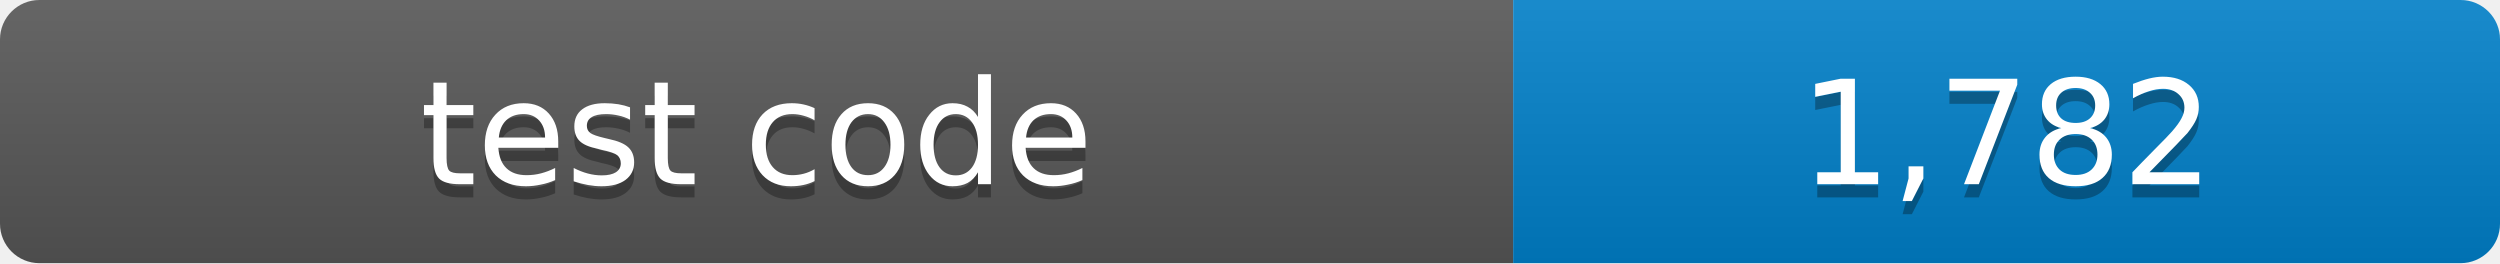
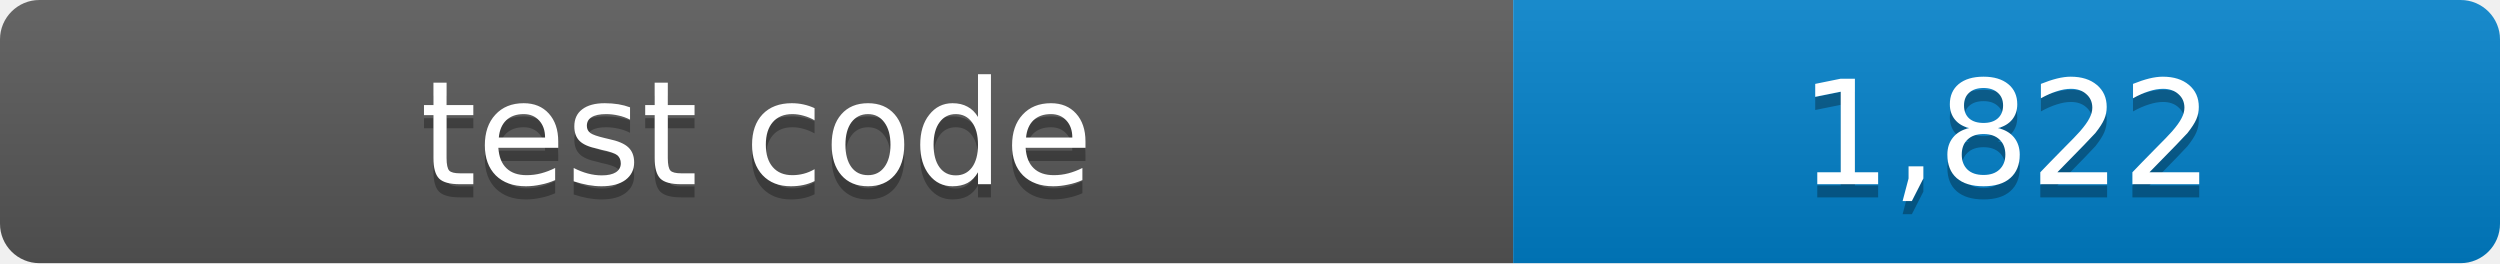
- <svg xmlns="http://www.w3.org/2000/svg" width="190" height="20" role="img" aria-label="test code: 1,782 lines">
+ <svg xmlns="http://www.w3.org/2000/svg" width="190" height="20" role="img" aria-label="test code: 1,822 lines">
  <linearGradient id="shade" x2="0" y2="100%">
    <stop offset="0" stop-color="#fff" stop-opacity=".1" />
    <stop offset="1" stop-opacity=".1" />
  </linearGradient>
  <clipPath id="round">
    <rect width="190" height="20" rx="3" />
  </clipPath>
  <g clip-path="url(#round)">
    <path fill="#555" d="M0 0h115v20H0z" />
    <path fill="#007ec6" d="M115 0h75v20h-75z" />
    <path fill="url(#shade)" d="M0 0h190v20H0z" />
  </g>
  <g fill="#fff" text-anchor="middle" font-family="Verdana,Geneva,DejaVu Sans,sans-serif" font-size="11">
    <text x="57.5" y="15" fill="#010101" fill-opacity=".3">test code</text>
    <text x="57.5" y="14">test code</text>
-     <text x="152.5" y="15" fill="#010101" fill-opacity=".3">1,782</text>
-     <text x="152.5" y="14">1,782</text>
+     <text x="152.5" y="15" fill="#010101" fill-opacity=".3">1,822</text>
+     <text x="152.5" y="14">1,822</text>
  </g>
</svg>
